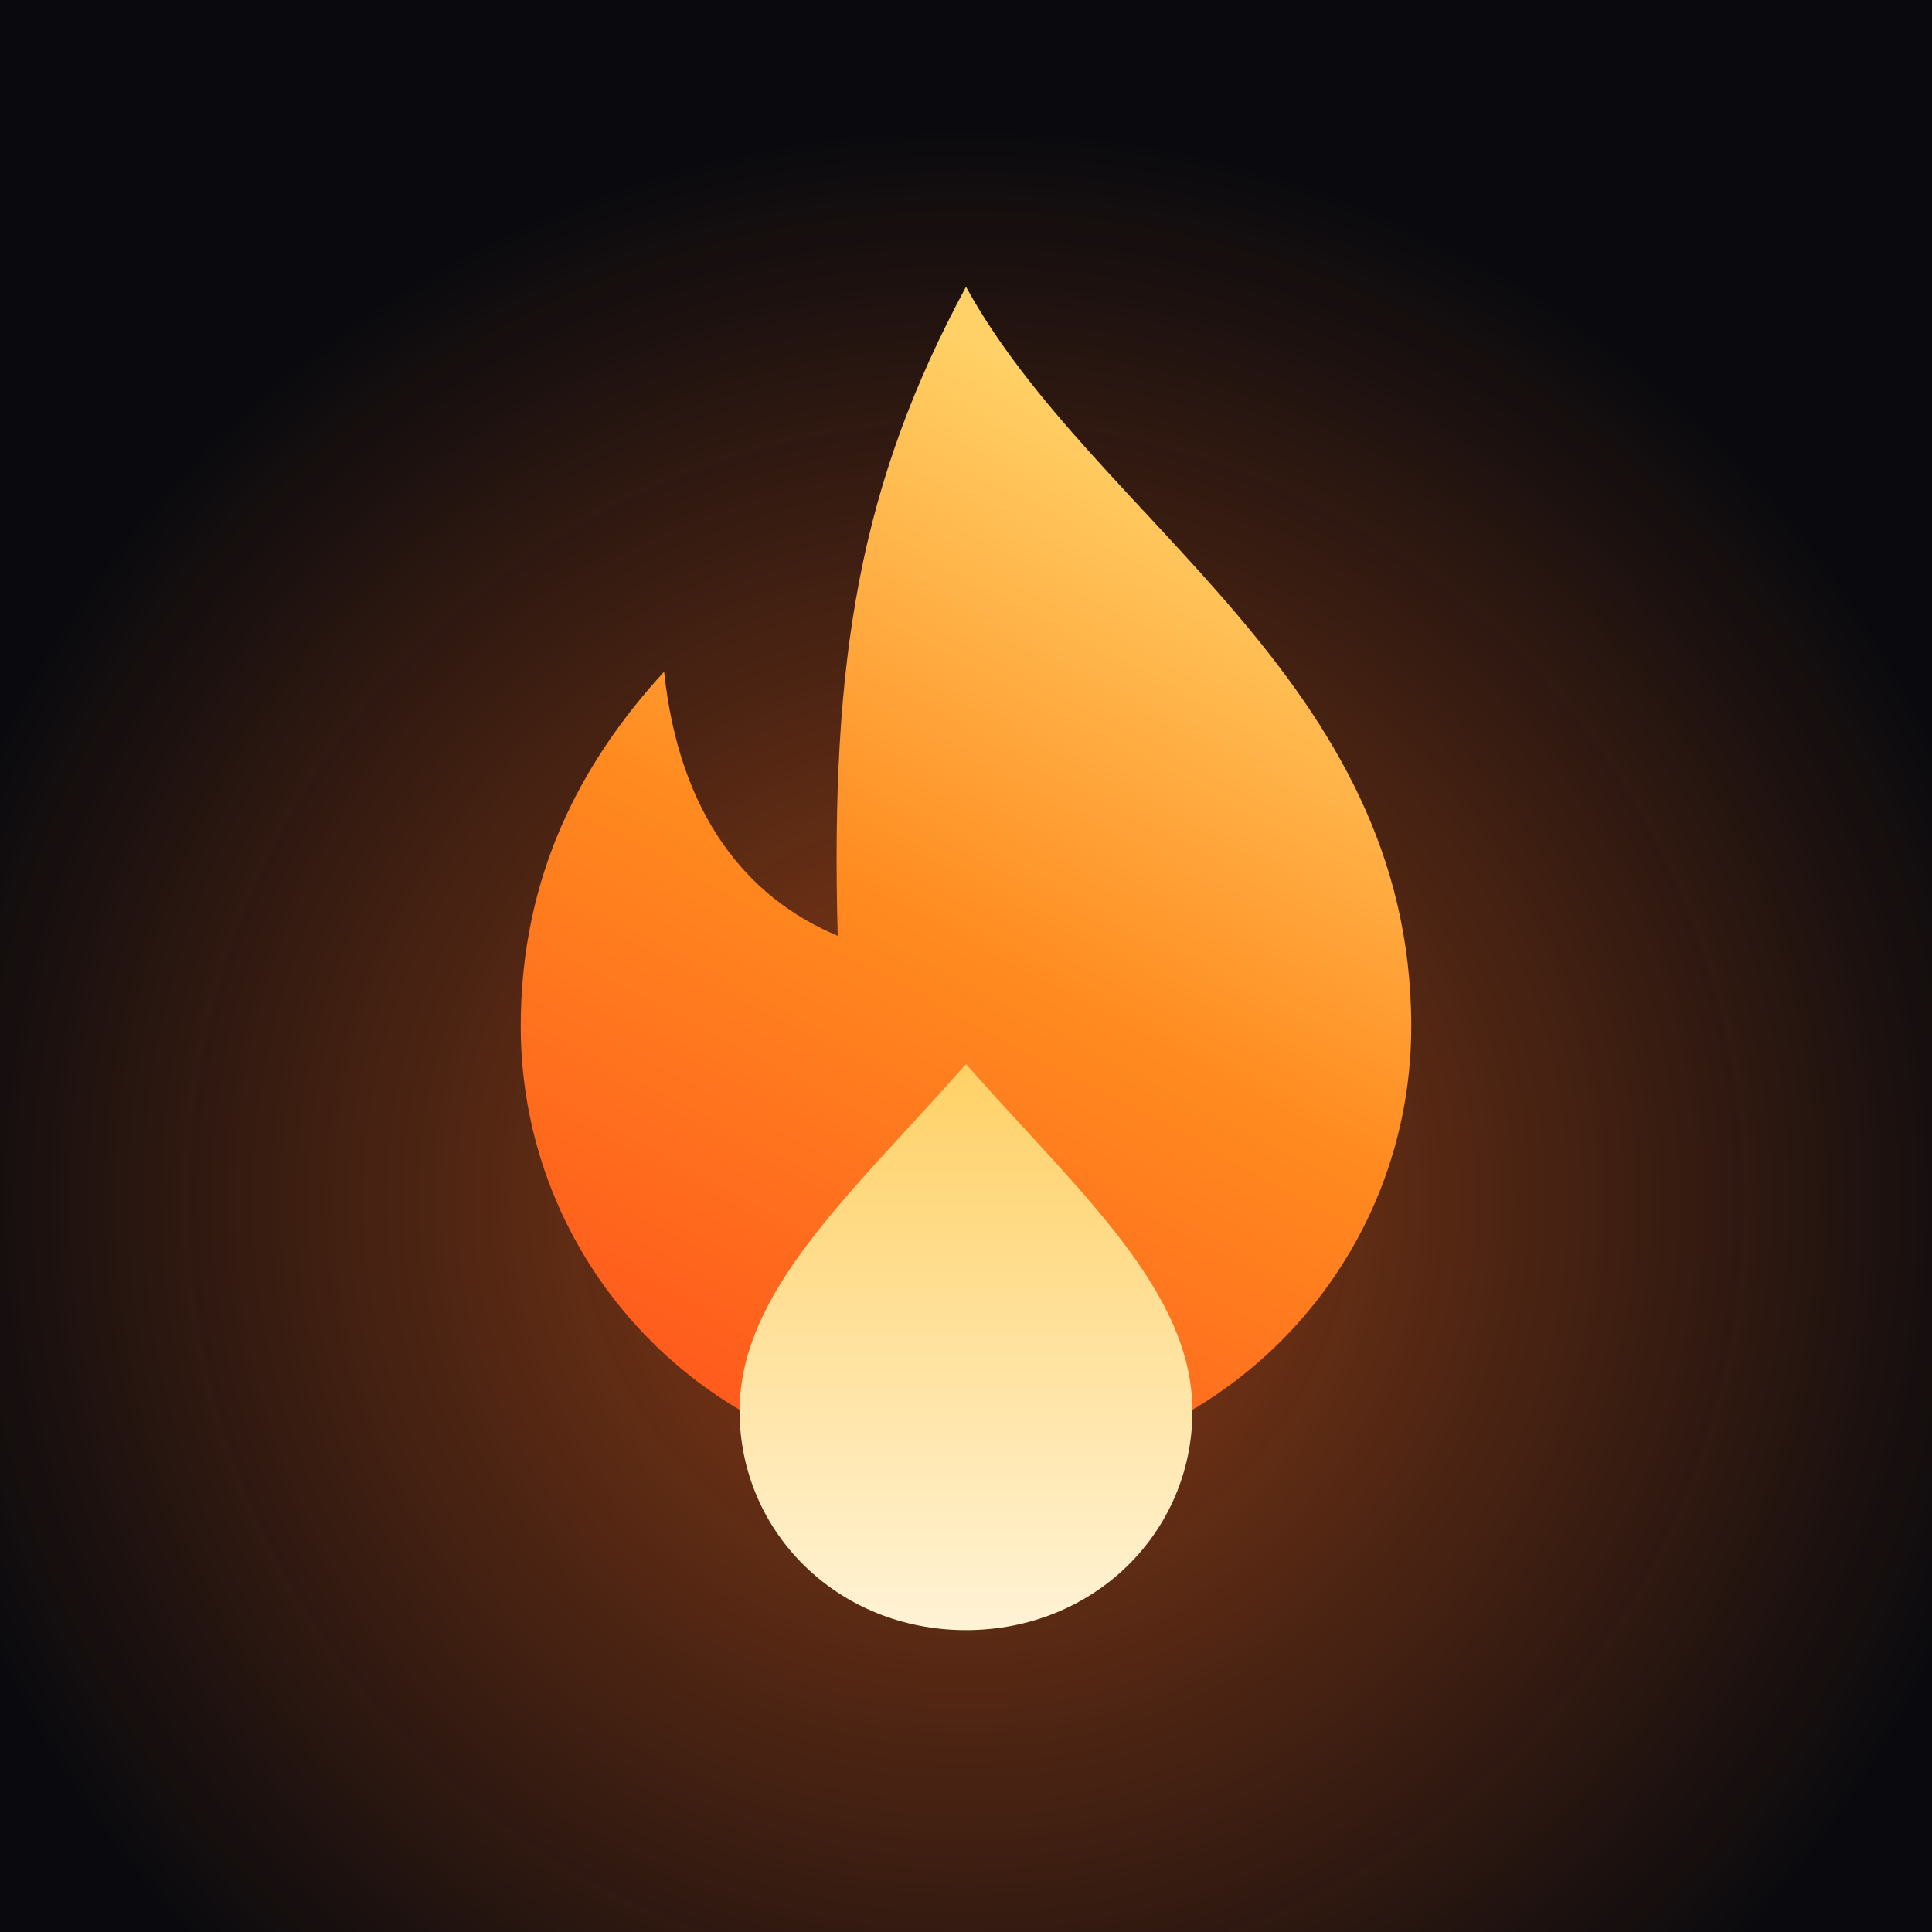
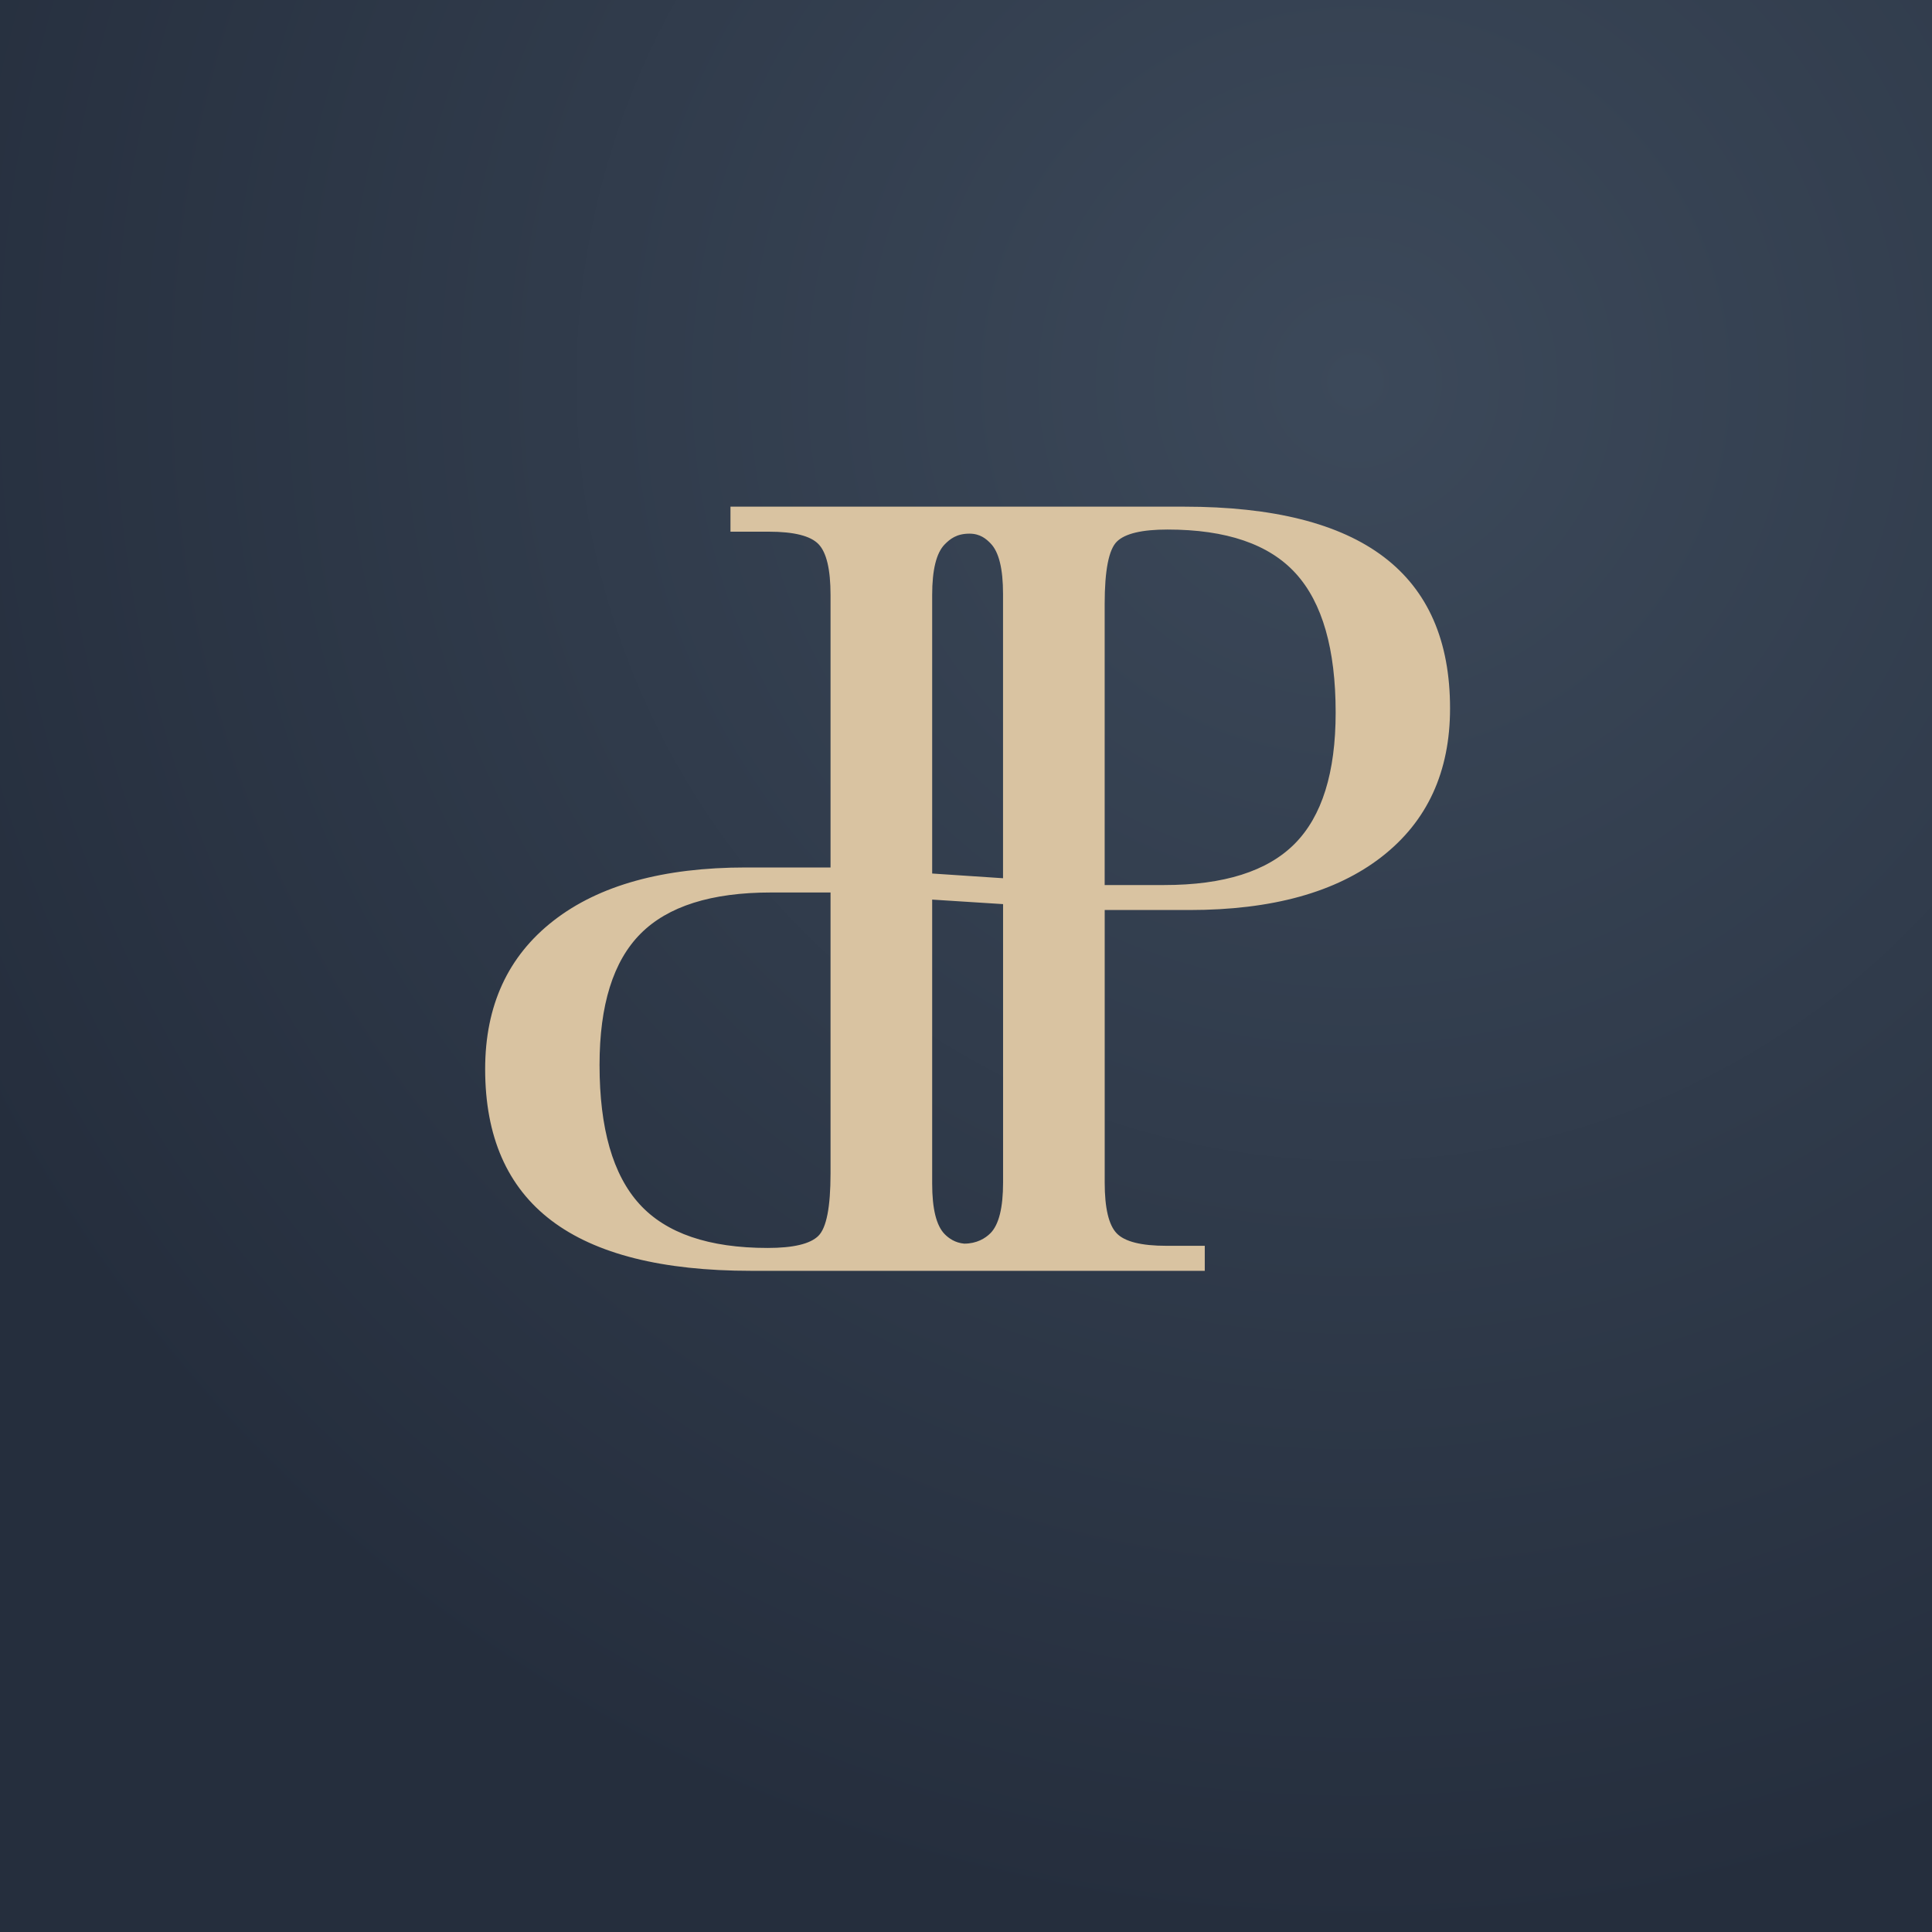
<svg xmlns="http://www.w3.org/2000/svg" viewBox="0 0 512 512">
  <defs>
-     <radialGradient id="gloed" cx="50%" cy="62%" r="55%">
-       <stop offset="0" stop-color="#ff6a1f" stop-opacity=".55" />
-       <stop offset="1" stop-color="#ff6a1f" stop-opacity="0" />
+     <radialGradient id="licht" cx="70%" cy="20%" r="80%">
+       <stop offset="0" stop-color="#3c495a" />
+       <stop offset="1" stop-color="#252e3d" />
    </radialGradient>
-     <linearGradient id="vuur" x1="0" y1="1" x2="0.4" y2="0">
-       <stop offset="0" stop-color="#ff4d1c" />
-       <stop offset=".55" stop-color="#ff8a1f" />
-       <stop offset="1" stop-color="#ffd166" />
-     </linearGradient>
-     <linearGradient id="kern" x1="0" y1="1" x2="0" y2="0">
-       <stop offset="0" stop-color="#fff3d6" />
-       <stop offset="1" stop-color="#ffd166" />
-     </linearGradient>
  </defs>
-   <rect width="512" height="512" fill="#0a0a0e" />
-   <rect width="512" height="512" fill="url(#gloed)" />
-   <path fill="url(#vuur)" d="M256 76c34 62 118 104 118 196a118 118 0 0 1-236 0c0-40 16-70 38-94 4 38 22 60 46 70-2-74 6-120 34-172z" />
-   <path fill="url(#kern)" d="M256 432c-34 0-60-26-60-58 0-32 30-58 60-92 30 34 60 60 60 92 0 32-26 58-60 58z" />
+   <rect width="512" height="512" fill="url(#licht)" />
+   <g transform="translate(-134 -134) scale(0.52)">
+     <path fill="#d9c3a1" d="M 962.934 541.539 C 940.434 524.453 906.477 515.906 861.098 515.906 L 629.965 515.906 L 629.965 528.656 L 649.488 528.656 C 662.324 528.656 670.781 530.785 674.852 535.023 C 678.918 539.262 680.961 547.906 680.961 560.93 L 680.961 699.785 L 637.828 699.785 C 595.703 699.785 563.023 708.824 539.789 726.902 C 516.555 744.977 504.945 770.203 504.945 802.562 C 504.945 836.91 516.195 862.629 538.715 879.719 C 561.234 896.809 595.176 905.352 640.555 905.352 L 871.684 905.352 L 871.684 892.602 L 852.16 892.602 C 839.328 892.602 830.867 890.477 826.801 886.238 C 822.73 882 820.688 873.352 820.688 860.332 L 820.688 721.473 L 863.805 721.473 C 905.93 721.473 938.609 712.434 961.844 694.355 C 985.078 676.281 996.688 651.055 996.688 618.699 C 996.703 584.348 985.438 558.613 962.934 541.539 Z M 680.961 855.719 C 680.961 872.891 678.887 883.512 674.715 887.582 C 670.562 891.648 661.965 893.691 648.945 893.691 C 618.938 893.691 597.148 886.238 583.582 871.328 C 570.016 856.414 563.242 832.773 563.242 800.418 C 563.242 769.863 570.203 747.566 584.129 733.559 C 598.051 719.547 620.195 712.535 650.578 712.535 L 680.961 712.535 Z M 749.113 891.496 C 744.52 891.105 741.25 888.809 739.121 886.645 C 734.867 882.305 732.758 873.711 732.758 860.875 L 732.758 716.16 L 768.895 718.461 L 768.895 860.332 C 768.895 873.164 766.766 881.762 762.527 886.102 C 759.805 888.859 755.379 891.496 749.113 891.496 Z M 732.758 702.867 L 732.758 560.93 C 732.758 548.094 734.883 539.5 739.121 535.156 C 741.848 532.383 745.199 529.66 751.754 529.66 C 757.32 529.66 760.383 532.434 762.512 534.613 C 766.766 538.953 768.875 547.551 768.875 560.383 L 768.875 705.27 Z M 917.504 687.719 C 903.582 701.727 881.438 708.738 851.055 708.738 L 820.672 708.738 L 820.672 565.539 C 820.672 548.367 822.746 537.746 826.918 533.676 C 831.07 529.609 839.668 527.566 852.688 527.566 C 882.695 527.566 904.484 535.023 918.051 549.934 C 931.617 564.844 938.391 588.484 938.391 620.844 C 938.391 651.414 931.43 673.711 917.504 687.719 Z M 917.504 687.719 " fill-opacity="1" fill-rule="nonzero" />
+   </g>
</svg>
